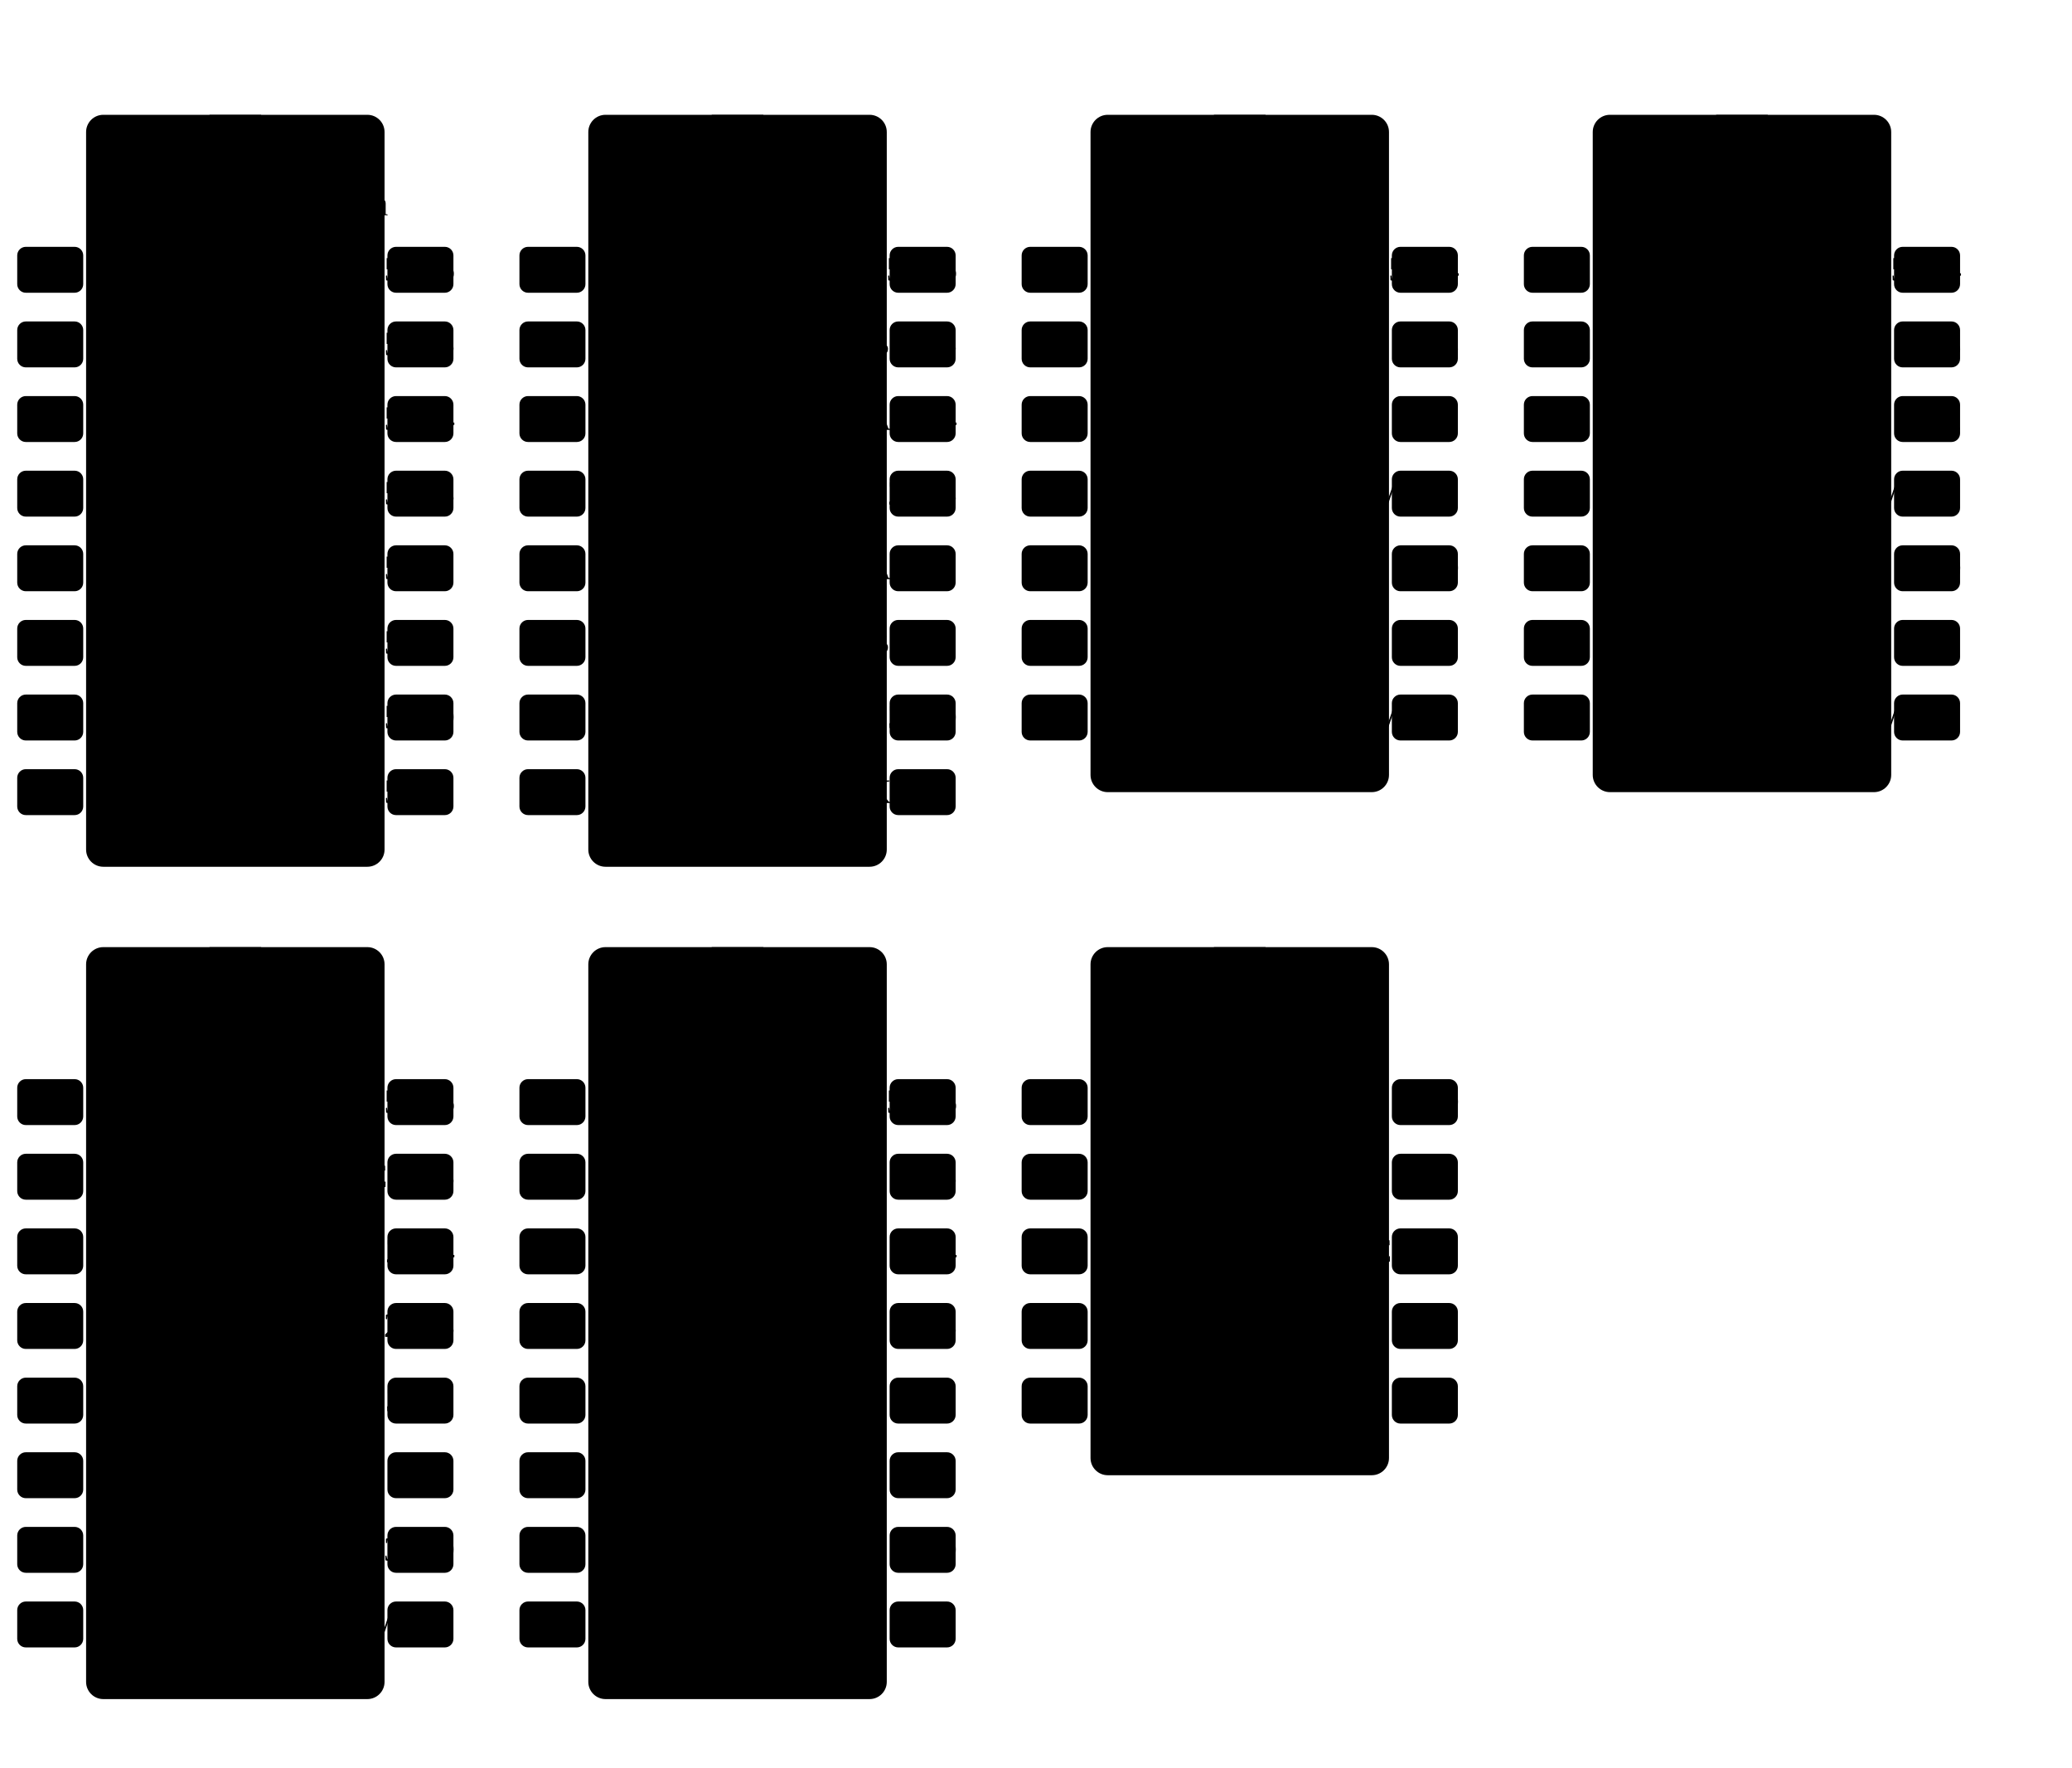
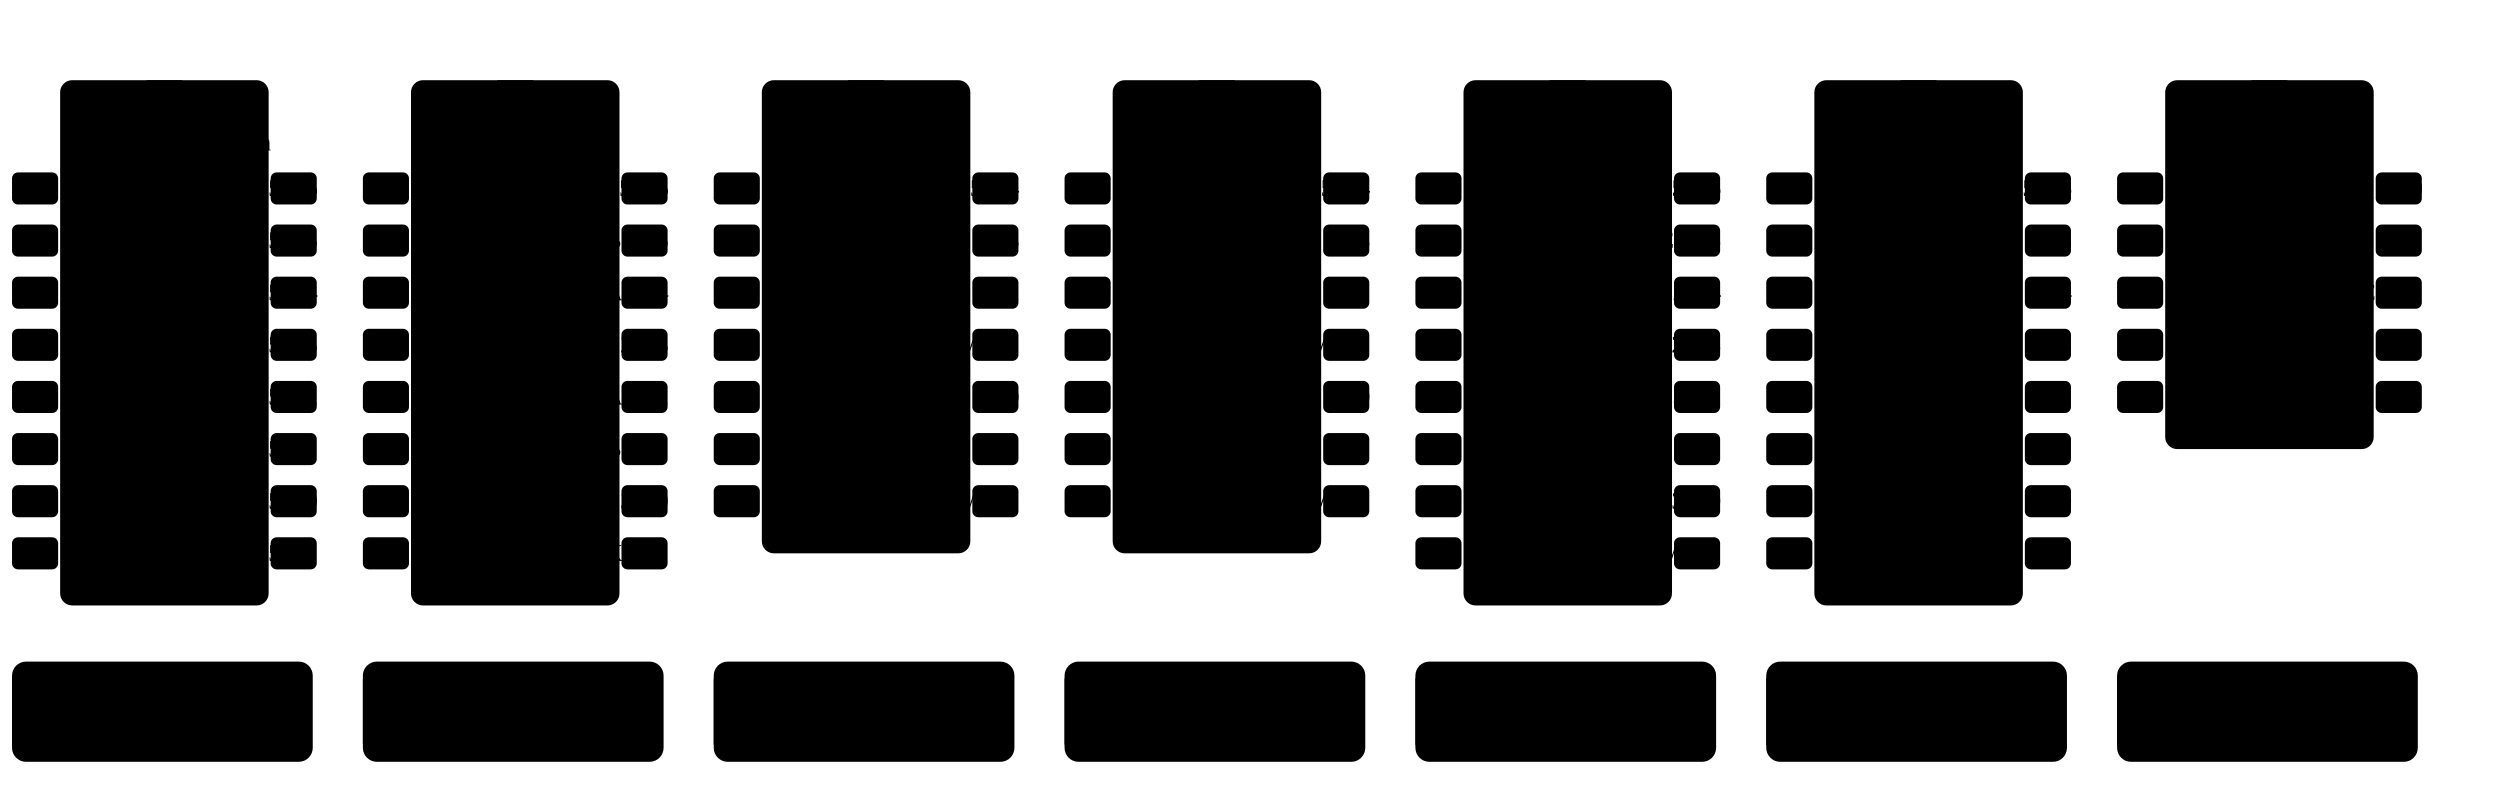
- <svg xmlns="http://www.w3.org/2000/svg" id="cm" viewBox="0 0 722 616" role="img" aria-label="Pin map of every IC in the build, highlighted by step">
+ <svg xmlns="http://www.w3.org/2000/svg" id="cm" viewBox="0 0 1247 400" role="img" aria-label="Pin map of every IC in the build, with the logic levels each one produces">
  <g class="pkgwrap">
    <rect class="cbody" id="c-SW1" x="30.0" y="40.0" width="104.0" height="262.0" rx="6" />
    <path class="cnotch" d="M 73.0 40.0 a 9 9 0 0 0 18 0" />
    <text class="cref" x="82.0" y="62.0">SW1</text>
    <text class="cpart" x="82.0" y="75.0">DIP switch</text>
    <g class="pin" id="p-SW1-1">
      <rect class="pad" x="6.0" y="86.0" width="23.0" height="16.0" rx="3" />
      <text class="pnum" x="17.5" y="97.8">1</text>
      <text class="pnet pnl" x="37.0" y="97.8">A0</text>
    </g>
    <g class="pin" id="p-SW1-16">
      <rect class="pad" x="135.0" y="86.0" width="23.0" height="16.0" rx="3" />
      <text class="pnum" x="146.5" y="97.8">16</text>
      <text class="pnet pnr" x="127.0" y="97.8">+5</text>
    </g>
    <g class="pin" id="p-SW1-2">
      <rect class="pad" x="6.0" y="112.0" width="23.0" height="16.0" rx="3" />
      <text class="pnum" x="17.5" y="123.8">2</text>
      <text class="pnet pnl" x="37.0" y="123.8">A1</text>
    </g>
    <g class="pin" id="p-SW1-15">
      <rect class="pad" x="135.0" y="112.0" width="23.0" height="16.0" rx="3" />
      <text class="pnum" x="146.5" y="123.8">15</text>
      <text class="pnet pnr" x="127.0" y="123.8">+5</text>
    </g>
    <g class="pin" id="p-SW1-3">
      <rect class="pad" x="6.0" y="138.0" width="23.0" height="16.0" rx="3" />
      <text class="pnum" x="17.5" y="149.8">3</text>
      <text class="pnet pnl" x="37.0" y="149.8">A2</text>
    </g>
    <g class="pin" id="p-SW1-14">
      <rect class="pad" x="135.0" y="138.0" width="23.0" height="16.0" rx="3" />
      <text class="pnum" x="146.5" y="149.8">14</text>
      <text class="pnet pnr" x="127.0" y="149.8">+5</text>
    </g>
    <g class="pin" id="p-SW1-4">
      <rect class="pad" x="6.0" y="164.0" width="23.0" height="16.0" rx="3" />
      <text class="pnum" x="17.5" y="175.8">4</text>
      <text class="pnet pnl" x="37.0" y="175.8">A3</text>
    </g>
    <g class="pin" id="p-SW1-13">
      <rect class="pad" x="135.0" y="164.0" width="23.0" height="16.0" rx="3" />
      <text class="pnum" x="146.5" y="175.8">13</text>
      <text class="pnet pnr" x="127.0" y="175.8">+5</text>
    </g>
    <g class="pin" id="p-SW1-5">
      <rect class="pad" x="6.0" y="190.0" width="23.0" height="16.0" rx="3" />
      <text class="pnum" x="17.5" y="201.8">5</text>
      <text class="pnet pnl" x="37.0" y="201.8">B0</text>
    </g>
    <g class="pin" id="p-SW1-12">
      <rect class="pad" x="135.0" y="190.0" width="23.0" height="16.0" rx="3" />
      <text class="pnum" x="146.5" y="201.8">12</text>
      <text class="pnet pnr" x="127.0" y="201.8">+5</text>
    </g>
    <g class="pin" id="p-SW1-6">
      <rect class="pad" x="6.0" y="216.0" width="23.0" height="16.0" rx="3" />
      <text class="pnum" x="17.5" y="227.8">6</text>
      <text class="pnet pnl" x="37.0" y="227.8">B1</text>
    </g>
    <g class="pin" id="p-SW1-11">
      <rect class="pad" x="135.0" y="216.0" width="23.0" height="16.0" rx="3" />
      <text class="pnum" x="146.5" y="227.8">11</text>
      <text class="pnet pnr" x="127.0" y="227.8">+5</text>
    </g>
    <g class="pin" id="p-SW1-7">
      <rect class="pad" x="6.0" y="242.0" width="23.0" height="16.0" rx="3" />
      <text class="pnum" x="17.5" y="253.8">7</text>
      <text class="pnet pnl" x="37.0" y="253.8">B2</text>
    </g>
    <g class="pin" id="p-SW1-10">
      <rect class="pad" x="135.0" y="242.0" width="23.0" height="16.0" rx="3" />
      <text class="pnum" x="146.5" y="253.8">10</text>
      <text class="pnet pnr" x="127.0" y="253.8">+5</text>
    </g>
    <g class="pin" id="p-SW1-8">
      <rect class="pad" x="6.0" y="268.0" width="23.0" height="16.0" rx="3" />
      <text class="pnum" x="17.5" y="279.8">8</text>
      <text class="pnet pnl" x="37.0" y="279.8">B3</text>
    </g>
    <g class="pin" id="p-SW1-9">
      <rect class="pad" x="135.0" y="268.0" width="23.0" height="16.0" rx="3" />
      <text class="pnum" x="146.5" y="279.8">9</text>
      <text class="pnet pnr" x="127.0" y="279.8">+5</text>
+     </g>
+     <line class="rostem" x1="82.0" y1="302.0" x2="82.0" y2="330.0" />
+     <g class="ro" id="ro-SW1">
+       <rect class="robox" x="6.0" y="330.0" width="150.0" height="50.0" rx="7" />
+       <rect class="robar" x="6.0" y="337.0" width="3.5" height="36.0" rx="2" />
+       <text class="rotag" id="rotag-SW1" x="17.0" y="345.0">TARGET</text>
+       <text class="rol1" id="rol1-SW1" x="17.0" y="360.0" />
+       <text class="rol2" id="rol2-SW1" x="17.0" y="373.0" />
    </g>
  </g>
  <g class="pkgwrap">
    <rect class="cbody" id="c-U1" x="205.0" y="40.0" width="104.0" height="262.0" rx="6" />
    <path class="cnotch" d="M 248.0 40.0 a 9 9 0 0 0 18 0" />
    <text class="cref" x="257.0" y="62.0">U1</text>
    <text class="cpart" x="257.0" y="75.0">74HC283</text>
    <g class="pin" id="p-U1-1">
      <rect class="pad" x="181.0" y="86.0" width="23.0" height="16.0" rx="3" />
      <text class="pnum" x="192.5" y="97.8">1</text>
      <text class="pnet pnl" x="212.0" y="97.8">Z1</text>
    </g>
    <g class="pin" id="p-U1-16">
      <rect class="pad" x="310.0" y="86.0" width="23.0" height="16.0" rx="3" />
      <text class="pnum" x="321.5" y="97.8">16</text>
      <text class="pnet pnr" x="302.0" y="97.8">+5</text>
    </g>
    <g class="pin" id="p-U1-2">
      <rect class="pad" x="181.0" y="112.0" width="23.0" height="16.0" rx="3" />
      <text class="pnum" x="192.5" y="123.8">2</text>
      <text class="pnet pnl" x="212.0" y="123.8">B1</text>
    </g>
    <g class="pin" id="p-U1-15">
      <rect class="pad" x="310.0" y="112.0" width="23.0" height="16.0" rx="3" />
      <text class="pnum" x="321.5" y="123.8">15</text>
      <text class="pnet pnr" x="302.0" y="123.8">B2</text>
    </g>
    <g class="pin" id="p-U1-3">
      <rect class="pad" x="181.0" y="138.0" width="23.0" height="16.0" rx="3" />
      <text class="pnum" x="192.5" y="149.8">3</text>
      <text class="pnet pnl" x="212.0" y="149.8">A1</text>
    </g>
    <g class="pin" id="p-U1-14">
      <rect class="pad" x="310.0" y="138.0" width="23.0" height="16.0" rx="3" />
      <text class="pnum" x="321.5" y="149.8">14</text>
      <text class="pnet pnr" x="302.0" y="149.8">A2</text>
    </g>
    <g class="pin" id="p-U1-4">
      <rect class="pad" x="181.0" y="164.0" width="23.0" height="16.0" rx="3" />
      <text class="pnum" x="192.5" y="175.8">4</text>
      <text class="pnet pnl" x="212.0" y="175.8">Z0</text>
    </g>
    <g class="pin" id="p-U1-13">
      <rect class="pad" x="310.0" y="164.0" width="23.0" height="16.0" rx="3" />
      <text class="pnum" x="321.5" y="175.8">13</text>
      <text class="pnet pnr" x="302.0" y="175.8">Z2</text>
    </g>
    <g class="pin" id="p-U1-5">
      <rect class="pad" x="181.0" y="190.0" width="23.0" height="16.0" rx="3" />
      <text class="pnum" x="192.5" y="201.8">5</text>
      <text class="pnet pnl" x="212.0" y="201.8">A0</text>
    </g>
    <g class="pin" id="p-U1-12">
      <rect class="pad" x="310.0" y="190.0" width="23.0" height="16.0" rx="3" />
      <text class="pnum" x="321.5" y="201.8">12</text>
      <text class="pnet pnr" x="302.0" y="201.8">A3</text>
    </g>
    <g class="pin" id="p-U1-6">
      <rect class="pad" x="181.0" y="216.0" width="23.0" height="16.0" rx="3" />
      <text class="pnum" x="192.5" y="227.8">6</text>
      <text class="pnet pnl" x="212.0" y="227.8">B0</text>
    </g>
    <g class="pin" id="p-U1-11">
      <rect class="pad" x="310.0" y="216.0" width="23.0" height="16.0" rx="3" />
      <text class="pnum" x="321.5" y="227.8">11</text>
      <text class="pnet pnr" x="302.0" y="227.8">B3</text>
    </g>
    <g class="pin" id="p-U1-7">
      <rect class="pad" x="181.0" y="242.0" width="23.0" height="16.0" rx="3" />
      <text class="pnum" x="192.5" y="253.8">7</text>
      <text class="pnet pnl" x="212.0" y="253.8">0</text>
    </g>
    <g class="pin" id="p-U1-10">
      <rect class="pad" x="310.0" y="242.0" width="23.0" height="16.0" rx="3" />
      <text class="pnum" x="321.5" y="253.8">10</text>
      <text class="pnet pnr" x="302.0" y="253.8">Z3</text>
    </g>
    <g class="pin" id="p-U1-8">
      <rect class="pad" x="181.0" y="268.0" width="23.0" height="16.0" rx="3" />
      <text class="pnum" x="192.5" y="279.8">8</text>
      <text class="pnet pnl" x="212.0" y="279.8">GND</text>
    </g>
    <g class="pin" id="p-U1-9">
      <rect class="pad" x="310.0" y="268.0" width="23.0" height="16.0" rx="3" />
      <text class="pnum" x="321.5" y="279.8">9</text>
      <text class="pnet pnr" x="302.0" y="279.8">K</text>
    </g>
+     <line class="rostem" x1="257.0" y1="302.0" x2="257.0" y2="330.0" />
+     <g class="ro" id="ro-U1">
+       <rect class="robox" x="181.0" y="330.0" width="150.0" height="50.0" rx="7" />
+       <rect class="robar" x="181.0" y="337.0" width="3.5" height="36.0" rx="2" />
+       <text class="rotag" id="rotag-U1" x="192.0" y="345.0">TARGET</text>
+       <text class="rol1" id="rol1-U1" x="192.0" y="360.0" />
+       <text class="rol2" id="rol2-U1" x="192.0" y="373.0" />
+     </g>
  </g>
  <g class="pkgwrap">
    <rect class="cbody" id="c-U3" x="380.0" y="40.0" width="104.0" height="236.0" rx="6" />
    <path class="cnotch" d="M 423.0 40.0 a 9 9 0 0 0 18 0" />
    <text class="cref" x="432.0" y="62.0">U3</text>
    <text class="cpart" x="432.0" y="75.0">74HC08</text>
    <g class="pin" id="p-U3-1">
      <rect class="pad" x="356.0" y="86.0" width="23.0" height="16.0" rx="3" />
      <text class="pnum" x="367.5" y="97.8">1</text>
      <text class="pnet pnl" x="387.0" y="97.8">Z3</text>
    </g>
    <g class="pin" id="p-U3-14">
      <rect class="pad" x="485.0" y="86.0" width="23.0" height="16.0" rx="3" />
      <text class="pnum" x="496.5" y="97.8">14</text>
      <text class="pnet pnr" x="477.0" y="97.8">+5</text>
    </g>
    <g class="pin" id="p-U3-2">
      <rect class="pad" x="356.0" y="112.0" width="23.0" height="16.0" rx="3" />
      <text class="pnum" x="367.5" y="123.8">2</text>
      <text class="pnet pnl" x="387.0" y="123.8">Z2</text>
    </g>
    <g class="pin" id="p-U3-13">
      <rect class="pad" x="485.0" y="112.0" width="23.0" height="16.0" rx="3" />
      <text class="pnum" x="496.5" y="123.8">13</text>
      <text class="pnet pnr" x="477.0" y="123.8">0</text>
    </g>
    <g class="pin" id="p-U3-3">
      <rect class="pad" x="356.0" y="138.0" width="23.0" height="16.0" rx="3" />
      <text class="pnum" x="367.5" y="149.8">3</text>
      <text class="pnet pnl" x="387.0" y="149.8">Z3·Z2</text>
    </g>
    <g class="pin" id="p-U3-12">
      <rect class="pad" x="485.0" y="138.0" width="23.0" height="16.0" rx="3" />
      <text class="pnum" x="496.5" y="149.8">12</text>
      <text class="pnet pnr" x="477.0" y="149.8">0</text>
    </g>
    <g class="pin" id="p-U3-4">
      <rect class="pad" x="356.0" y="164.0" width="23.0" height="16.0" rx="3" />
      <text class="pnum" x="367.5" y="175.8">4</text>
      <text class="pnet pnl" x="387.0" y="175.8">Z3</text>
    </g>
    <g class="pin" id="p-U3-11">
      <rect class="pad" x="485.0" y="164.0" width="23.0" height="16.0" rx="3" />
      <text class="pnum" x="496.5" y="175.8">11</text>
      <text class="pnet pnr" x="477.0" y="175.8">n/c</text>
    </g>
    <g class="pin" id="p-U3-5">
      <rect class="pad" x="356.0" y="190.0" width="23.0" height="16.0" rx="3" />
      <text class="pnum" x="367.5" y="201.8">5</text>
      <text class="pnet pnl" x="387.0" y="201.8">Z1</text>
    </g>
    <g class="pin" id="p-U3-10">
      <rect class="pad" x="485.0" y="190.0" width="23.0" height="16.0" rx="3" />
      <text class="pnum" x="496.5" y="201.8">10</text>
      <text class="pnet pnr" x="477.0" y="201.8">0</text>
    </g>
    <g class="pin" id="p-U3-6">
      <rect class="pad" x="356.0" y="216.0" width="23.0" height="16.0" rx="3" />
      <text class="pnum" x="367.5" y="227.8">6</text>
      <text class="pnet pnl" x="387.0" y="227.8">Z3·Z1</text>
    </g>
    <g class="pin" id="p-U3-9">
      <rect class="pad" x="485.0" y="216.0" width="23.0" height="16.0" rx="3" />
      <text class="pnum" x="496.5" y="227.8">9</text>
      <text class="pnet pnr" x="477.0" y="227.8">0</text>
    </g>
    <g class="pin" id="p-U3-7">
      <rect class="pad" x="356.0" y="242.0" width="23.0" height="16.0" rx="3" />
      <text class="pnum" x="367.5" y="253.8">7</text>
      <text class="pnet pnl" x="387.0" y="253.8">GND</text>
    </g>
    <g class="pin" id="p-U3-8">
      <rect class="pad" x="485.0" y="242.0" width="23.0" height="16.0" rx="3" />
      <text class="pnum" x="496.5" y="253.8">8</text>
      <text class="pnet pnr" x="477.0" y="253.8">n/c</text>
    </g>
+     <line class="rostem" x1="432.0" y1="276.0" x2="432.0" y2="330.0" />
+     <g class="ro" id="ro-U3">
+       <rect class="robox" x="356.0" y="330.0" width="150.0" height="50.0" rx="7" />
+       <rect class="robar" x="356.0" y="337.0" width="3.5" height="36.0" rx="2" />
+       <text class="rotag" id="rotag-U3" x="367.0" y="345.0">TARGET</text>
+       <text class="rol1" id="rol1-U3" x="367.0" y="360.0" />
+       <text class="rol2" id="rol2-U3" x="367.0" y="373.0" />
+     </g>
  </g>
  <g class="pkgwrap">
    <rect class="cbody" id="c-U4" x="555.0" y="40.0" width="104.0" height="236.0" rx="6" />
    <path class="cnotch" d="M 598.0 40.0 a 9 9 0 0 0 18 0" />
    <text class="cref" x="607.0" y="62.0">U4</text>
    <text class="cpart" x="607.0" y="75.0">74HC32</text>
    <g class="pin" id="p-U4-1">
      <rect class="pad" x="531.0" y="86.0" width="23.0" height="16.0" rx="3" />
      <text class="pnum" x="542.5" y="97.8">1</text>
      <text class="pnet pnl" x="562.0" y="97.8">Z3·Z2</text>
    </g>
    <g class="pin" id="p-U4-14">
      <rect class="pad" x="660.0" y="86.0" width="23.0" height="16.0" rx="3" />
      <text class="pnum" x="671.5" y="97.8">14</text>
      <text class="pnet pnr" x="652.0" y="97.8">+5</text>
    </g>
    <g class="pin" id="p-U4-2">
      <rect class="pad" x="531.0" y="112.0" width="23.0" height="16.0" rx="3" />
      <text class="pnum" x="542.5" y="123.8">2</text>
      <text class="pnet pnl" x="562.0" y="123.8">Z3·Z1</text>
    </g>
    <g class="pin" id="p-U4-13">
      <rect class="pad" x="660.0" y="112.0" width="23.0" height="16.0" rx="3" />
      <text class="pnum" x="671.5" y="123.8">13</text>
      <text class="pnet pnr" x="652.0" y="123.8">0</text>
    </g>
    <g class="pin" id="p-U4-3">
      <rect class="pad" x="531.0" y="138.0" width="23.0" height="16.0" rx="3" />
      <text class="pnum" x="542.5" y="149.8">3</text>
      <text class="pnet pnl" x="562.0" y="149.8">N3</text>
    </g>
    <g class="pin" id="p-U4-12">
      <rect class="pad" x="660.0" y="138.0" width="23.0" height="16.0" rx="3" />
      <text class="pnum" x="671.5" y="149.8">12</text>
      <text class="pnet pnr" x="652.0" y="149.8">0</text>
    </g>
    <g class="pin" id="p-U4-4">
      <rect class="pad" x="531.0" y="164.0" width="23.0" height="16.0" rx="3" />
      <text class="pnum" x="542.5" y="175.8">4</text>
      <text class="pnet pnl" x="562.0" y="175.8">N3</text>
    </g>
    <g class="pin" id="p-U4-11">
      <rect class="pad" x="660.0" y="164.0" width="23.0" height="16.0" rx="3" />
      <text class="pnum" x="671.5" y="175.8">11</text>
      <text class="pnet pnr" x="652.0" y="175.8">n/c</text>
    </g>
    <g class="pin" id="p-U4-5">
      <rect class="pad" x="531.0" y="190.0" width="23.0" height="16.0" rx="3" />
      <text class="pnum" x="542.5" y="201.8">5</text>
      <text class="pnet pnl" x="562.0" y="201.8">K</text>
    </g>
    <g class="pin" id="p-U4-10">
      <rect class="pad" x="660.0" y="190.0" width="23.0" height="16.0" rx="3" />
      <text class="pnum" x="671.5" y="201.8">10</text>
      <text class="pnet pnr" x="652.0" y="201.8">0</text>
    </g>
    <g class="pin" id="p-U4-6">
      <rect class="pad" x="531.0" y="216.0" width="23.0" height="16.0" rx="3" />
      <text class="pnum" x="542.5" y="227.8">6</text>
      <text class="pnet pnl" x="562.0" y="227.8">C</text>
    </g>
    <g class="pin" id="p-U4-9">
      <rect class="pad" x="660.0" y="216.0" width="23.0" height="16.0" rx="3" />
      <text class="pnum" x="671.5" y="227.8">9</text>
      <text class="pnet pnr" x="652.0" y="227.8">0</text>
    </g>
    <g class="pin" id="p-U4-7">
      <rect class="pad" x="531.0" y="242.0" width="23.0" height="16.0" rx="3" />
      <text class="pnum" x="542.5" y="253.8">7</text>
      <text class="pnet pnl" x="562.0" y="253.8">GND</text>
    </g>
    <g class="pin" id="p-U4-8">
      <rect class="pad" x="660.0" y="242.0" width="23.0" height="16.0" rx="3" />
      <text class="pnum" x="671.5" y="253.8">8</text>
      <text class="pnet pnr" x="652.0" y="253.8">n/c</text>
    </g>
+     <line class="rostem" x1="607.0" y1="276.0" x2="607.0" y2="330.0" />
+     <g class="ro" id="ro-U4">
+       <rect class="robox" x="531.0" y="330.0" width="150.0" height="50.0" rx="7" />
+       <rect class="robar" x="531.0" y="337.0" width="3.5" height="36.0" rx="2" />
+       <text class="rotag" id="rotag-U4" x="542.0" y="345.0">TARGET</text>
+       <text class="rol1" id="rol1-U4" x="542.0" y="360.0" />
+       <text class="rol2" id="rol2-U4" x="542.0" y="373.0" />
+     </g>
  </g>
  <g class="pkgwrap">
-     <rect class="cbody" id="c-U2" x="30.0" y="330.0" width="104.0" height="262.0" rx="6" />
-     <path class="cnotch" d="M 73.0 330.0 a 9 9 0 0 0 18 0" />
-     <text class="cref" x="82.0" y="352.0">U2</text>
-     <text class="cpart" x="82.0" y="365.0">74HC283</text>
+     <rect class="cbody" id="c-U2" x="730.0" y="40.0" width="104.0" height="262.0" rx="6" />
+     <path class="cnotch" d="M 773.0 40.0 a 9 9 0 0 0 18 0" />
+     <text class="cref" x="782.0" y="62.0">U2</text>
+     <text class="cpart" x="782.0" y="75.0">74HC283</text>
    <g class="pin" id="p-U2-1">
-       <rect class="pad" x="6.0" y="376.0" width="23.0" height="16.0" rx="3" />
-       <text class="pnum" x="17.5" y="387.8">1</text>
-       <text class="pnet pnl" x="37.0" y="387.8">S1</text>
+       <rect class="pad" x="706.0" y="86.0" width="23.0" height="16.0" rx="3" />
+       <text class="pnum" x="717.5" y="97.8">1</text>
+       <text class="pnet pnl" x="737.0" y="97.8">S1</text>
    </g>
    <g class="pin" id="p-U2-16">
-       <rect class="pad" x="135.0" y="376.0" width="23.0" height="16.0" rx="3" />
-       <text class="pnum" x="146.5" y="387.8">16</text>
-       <text class="pnet pnr" x="127.0" y="387.8">+5</text>
+       <rect class="pad" x="835.0" y="86.0" width="23.0" height="16.0" rx="3" />
+       <text class="pnum" x="846.5" y="97.8">16</text>
+       <text class="pnet pnr" x="827.0" y="97.8">+5</text>
    </g>
    <g class="pin" id="p-U2-2">
-       <rect class="pad" x="6.0" y="402.0" width="23.0" height="16.0" rx="3" />
-       <text class="pnum" x="17.5" y="413.8">2</text>
-       <text class="pnet pnl" x="37.0" y="413.8">C</text>
+       <rect class="pad" x="706.0" y="112.0" width="23.0" height="16.0" rx="3" />
+       <text class="pnum" x="717.5" y="123.8">2</text>
+       <text class="pnet pnl" x="737.0" y="123.8">C</text>
    </g>
    <g class="pin" id="p-U2-15">
-       <rect class="pad" x="135.0" y="402.0" width="23.0" height="16.0" rx="3" />
-       <text class="pnum" x="146.5" y="413.8">15</text>
-       <text class="pnet pnr" x="127.0" y="413.8">C</text>
+       <rect class="pad" x="835.0" y="112.0" width="23.0" height="16.0" rx="3" />
+       <text class="pnum" x="846.5" y="123.8">15</text>
+       <text class="pnet pnr" x="827.0" y="123.8">C</text>
    </g>
    <g class="pin" id="p-U2-3">
-       <rect class="pad" x="6.0" y="428.0" width="23.0" height="16.0" rx="3" />
-       <text class="pnum" x="17.5" y="439.8">3</text>
-       <text class="pnet pnl" x="37.0" y="439.8">Z1</text>
+       <rect class="pad" x="706.0" y="138.0" width="23.0" height="16.0" rx="3" />
+       <text class="pnum" x="717.5" y="149.8">3</text>
+       <text class="pnet pnl" x="737.0" y="149.8">Z1</text>
    </g>
    <g class="pin" id="p-U2-14">
-       <rect class="pad" x="135.0" y="428.0" width="23.0" height="16.0" rx="3" />
-       <text class="pnum" x="146.5" y="439.8">14</text>
-       <text class="pnet pnr" x="127.0" y="439.8">Z2</text>
+       <rect class="pad" x="835.0" y="138.0" width="23.0" height="16.0" rx="3" />
+       <text class="pnum" x="846.5" y="149.8">14</text>
+       <text class="pnet pnr" x="827.0" y="149.8">Z2</text>
    </g>
    <g class="pin" id="p-U2-4">
-       <rect class="pad" x="6.0" y="454.0" width="23.0" height="16.0" rx="3" />
-       <text class="pnum" x="17.5" y="465.8">4</text>
-       <text class="pnet pnl" x="37.0" y="465.8">S0</text>
+       <rect class="pad" x="706.0" y="164.0" width="23.0" height="16.0" rx="3" />
+       <text class="pnum" x="717.5" y="175.8">4</text>
+       <text class="pnet pnl" x="737.0" y="175.8">S0</text>
    </g>
    <g class="pin" id="p-U2-13">
-       <rect class="pad" x="135.0" y="454.0" width="23.0" height="16.0" rx="3" />
-       <text class="pnum" x="146.5" y="465.8">13</text>
-       <text class="pnet pnr" x="127.0" y="465.8">S2</text>
+       <rect class="pad" x="835.0" y="164.0" width="23.0" height="16.0" rx="3" />
+       <text class="pnum" x="846.5" y="175.8">13</text>
+       <text class="pnet pnr" x="827.0" y="175.8">S2</text>
    </g>
    <g class="pin" id="p-U2-5">
-       <rect class="pad" x="6.0" y="480.0" width="23.0" height="16.0" rx="3" />
-       <text class="pnum" x="17.5" y="491.8">5</text>
-       <text class="pnet pnl" x="37.0" y="491.8">Z0</text>
+       <rect class="pad" x="706.0" y="190.0" width="23.0" height="16.0" rx="3" />
+       <text class="pnum" x="717.5" y="201.8">5</text>
+       <text class="pnet pnl" x="737.0" y="201.8">Z0</text>
    </g>
    <g class="pin" id="p-U2-12">
-       <rect class="pad" x="135.0" y="480.0" width="23.0" height="16.0" rx="3" />
-       <text class="pnum" x="146.5" y="491.8">12</text>
-       <text class="pnet pnr" x="127.0" y="491.8">Z3</text>
+       <rect class="pad" x="835.0" y="190.0" width="23.0" height="16.0" rx="3" />
+       <text class="pnum" x="846.5" y="201.8">12</text>
+       <text class="pnet pnr" x="827.0" y="201.8">Z3</text>
    </g>
    <g class="pin" id="p-U2-6">
-       <rect class="pad" x="6.0" y="506.0" width="23.0" height="16.0" rx="3" />
-       <text class="pnum" x="17.5" y="517.8">6</text>
-       <text class="pnet pnl" x="37.0" y="517.8">0</text>
+       <rect class="pad" x="706.0" y="216.0" width="23.0" height="16.0" rx="3" />
+       <text class="pnum" x="717.5" y="227.8">6</text>
+       <text class="pnet pnl" x="737.0" y="227.8">0</text>
    </g>
    <g class="pin" id="p-U2-11">
-       <rect class="pad" x="135.0" y="506.0" width="23.0" height="16.0" rx="3" />
-       <text class="pnum" x="146.5" y="517.8">11</text>
-       <text class="pnet pnr" x="127.0" y="517.8">0</text>
+       <rect class="pad" x="835.0" y="216.0" width="23.0" height="16.0" rx="3" />
+       <text class="pnum" x="846.5" y="227.8">11</text>
+       <text class="pnet pnr" x="827.0" y="227.8">0</text>
    </g>
    <g class="pin" id="p-U2-7">
-       <rect class="pad" x="6.0" y="532.0" width="23.0" height="16.0" rx="3" />
-       <text class="pnum" x="17.5" y="543.8">7</text>
-       <text class="pnet pnl" x="37.0" y="543.8">0</text>
+       <rect class="pad" x="706.0" y="242.0" width="23.0" height="16.0" rx="3" />
+       <text class="pnum" x="717.5" y="253.8">7</text>
+       <text class="pnet pnl" x="737.0" y="253.8">0</text>
    </g>
    <g class="pin" id="p-U2-10">
-       <rect class="pad" x="135.0" y="532.0" width="23.0" height="16.0" rx="3" />
-       <text class="pnum" x="146.5" y="543.8">10</text>
-       <text class="pnet pnr" x="127.0" y="543.8">S3</text>
+       <rect class="pad" x="835.0" y="242.0" width="23.0" height="16.0" rx="3" />
+       <text class="pnum" x="846.5" y="253.8">10</text>
+       <text class="pnet pnr" x="827.0" y="253.8">S3</text>
    </g>
    <g class="pin" id="p-U2-8">
-       <rect class="pad" x="6.0" y="558.0" width="23.0" height="16.0" rx="3" />
-       <text class="pnum" x="17.5" y="569.8">8</text>
-       <text class="pnet pnl" x="37.0" y="569.8">GND</text>
+       <rect class="pad" x="706.0" y="268.0" width="23.0" height="16.0" rx="3" />
+       <text class="pnum" x="717.5" y="279.8">8</text>
+       <text class="pnet pnl" x="737.0" y="279.8">GND</text>
    </g>
    <g class="pin" id="p-U2-9">
-       <rect class="pad" x="135.0" y="558.0" width="23.0" height="16.0" rx="3" />
-       <text class="pnum" x="146.5" y="569.8">9</text>
-       <text class="pnet pnr" x="127.0" y="569.8">n/c</text>
+       <rect class="pad" x="835.0" y="268.0" width="23.0" height="16.0" rx="3" />
+       <text class="pnum" x="846.5" y="279.8">9</text>
+       <text class="pnet pnr" x="827.0" y="279.8">n/c</text>
+     </g>
+     <line class="rostem" x1="782.0" y1="302.0" x2="782.0" y2="330.0" />
+     <g class="ro" id="ro-U2">
+       <rect class="robox" x="706.0" y="330.0" width="150.0" height="50.0" rx="7" />
+       <rect class="robar" x="706.0" y="337.0" width="3.5" height="36.0" rx="2" />
+       <text class="rotag" id="rotag-U2" x="717.0" y="345.0">TARGET</text>
+       <text class="rol1" id="rol1-U2" x="717.0" y="360.0" />
+       <text class="rol2" id="rol2-U2" x="717.0" y="373.0" />
    </g>
  </g>
  <g class="pkgwrap">
-     <rect class="cbody" id="c-U5" x="205.0" y="330.0" width="104.0" height="262.0" rx="6" />
-     <path class="cnotch" d="M 248.0 330.0 a 9 9 0 0 0 18 0" />
-     <text class="cref" x="257.0" y="352.0">U5</text>
-     <text class="cpart" x="257.0" y="365.0">CD4511</text>
+     <rect class="cbody" id="c-U5" x="905.0" y="40.0" width="104.0" height="262.0" rx="6" />
+     <path class="cnotch" d="M 948.0 40.0 a 9 9 0 0 0 18 0" />
+     <text class="cref" x="957.0" y="62.0">U5</text>
+     <text class="cpart" x="957.0" y="75.0">CD4511</text>
    <g class="pin" id="p-U5-1">
-       <rect class="pad" x="181.0" y="376.0" width="23.0" height="16.0" rx="3" />
-       <text class="pnum" x="192.5" y="387.8">1</text>
-       <text class="pnet pnl" x="212.0" y="387.8">S1</text>
+       <rect class="pad" x="881.0" y="86.0" width="23.0" height="16.0" rx="3" />
+       <text class="pnum" x="892.5" y="97.8">1</text>
+       <text class="pnet pnl" x="912.0" y="97.8">S1</text>
    </g>
    <g class="pin" id="p-U5-16">
-       <rect class="pad" x="310.0" y="376.0" width="23.0" height="16.0" rx="3" />
-       <text class="pnum" x="321.5" y="387.8">16</text>
-       <text class="pnet pnr" x="302.0" y="387.8">+5</text>
+       <rect class="pad" x="1010.0" y="86.0" width="23.0" height="16.0" rx="3" />
+       <text class="pnum" x="1021.5" y="97.8">16</text>
+       <text class="pnet pnr" x="1002.0" y="97.8">+5</text>
    </g>
    <g class="pin" id="p-U5-2">
-       <rect class="pad" x="181.0" y="402.0" width="23.0" height="16.0" rx="3" />
-       <text class="pnum" x="192.5" y="413.8">2</text>
-       <text class="pnet pnl" x="212.0" y="413.8">S2</text>
+       <rect class="pad" x="881.0" y="112.0" width="23.0" height="16.0" rx="3" />
+       <text class="pnum" x="892.5" y="123.8">2</text>
+       <text class="pnet pnl" x="912.0" y="123.8">S2</text>
    </g>
    <g class="pin" id="p-U5-15">
-       <rect class="pad" x="310.0" y="402.0" width="23.0" height="16.0" rx="3" />
-       <text class="pnum" x="321.5" y="413.8">15</text>
-       <text class="pnet pnr" x="302.0" y="413.8">f</text>
+       <rect class="pad" x="1010.0" y="112.0" width="23.0" height="16.0" rx="3" />
+       <text class="pnum" x="1021.5" y="123.8">15</text>
+       <text class="pnet pnr" x="1002.0" y="123.8">f</text>
    </g>
    <g class="pin" id="p-U5-3">
-       <rect class="pad" x="181.0" y="428.0" width="23.0" height="16.0" rx="3" />
-       <text class="pnum" x="192.5" y="439.8">3</text>
-       <text class="pnet pnl" x="212.0" y="439.8">/LT</text>
+       <rect class="pad" x="881.0" y="138.0" width="23.0" height="16.0" rx="3" />
+       <text class="pnum" x="892.5" y="149.8">3</text>
+       <text class="pnet pnl" x="912.0" y="149.8">/LT</text>
    </g>
    <g class="pin" id="p-U5-14">
-       <rect class="pad" x="310.0" y="428.0" width="23.0" height="16.0" rx="3" />
-       <text class="pnum" x="321.5" y="439.8">14</text>
-       <text class="pnet pnr" x="302.0" y="439.8">g</text>
+       <rect class="pad" x="1010.0" y="138.0" width="23.0" height="16.0" rx="3" />
+       <text class="pnum" x="1021.5" y="149.8">14</text>
+       <text class="pnet pnr" x="1002.0" y="149.8">g</text>
    </g>
    <g class="pin" id="p-U5-4">
-       <rect class="pad" x="181.0" y="454.0" width="23.0" height="16.0" rx="3" />
-       <text class="pnum" x="192.5" y="465.8">4</text>
-       <text class="pnet pnl" x="212.0" y="465.8">/BL</text>
+       <rect class="pad" x="881.0" y="164.0" width="23.0" height="16.0" rx="3" />
+       <text class="pnum" x="892.5" y="175.8">4</text>
+       <text class="pnet pnl" x="912.0" y="175.8">/BL</text>
    </g>
    <g class="pin" id="p-U5-13">
-       <rect class="pad" x="310.0" y="454.0" width="23.0" height="16.0" rx="3" />
-       <text class="pnum" x="321.5" y="465.8">13</text>
-       <text class="pnet pnr" x="302.0" y="465.8">a</text>
+       <rect class="pad" x="1010.0" y="164.0" width="23.0" height="16.0" rx="3" />
+       <text class="pnum" x="1021.5" y="175.8">13</text>
+       <text class="pnet pnr" x="1002.0" y="175.8">a</text>
    </g>
    <g class="pin" id="p-U5-5">
-       <rect class="pad" x="181.0" y="480.0" width="23.0" height="16.0" rx="3" />
-       <text class="pnum" x="192.5" y="491.8">5</text>
-       <text class="pnet pnl" x="212.0" y="491.8">LE</text>
+       <rect class="pad" x="881.0" y="190.0" width="23.0" height="16.0" rx="3" />
+       <text class="pnum" x="892.5" y="201.8">5</text>
+       <text class="pnet pnl" x="912.0" y="201.8">LE</text>
    </g>
    <g class="pin" id="p-U5-12">
-       <rect class="pad" x="310.0" y="480.0" width="23.0" height="16.0" rx="3" />
-       <text class="pnum" x="321.5" y="491.8">12</text>
-       <text class="pnet pnr" x="302.0" y="491.8">b</text>
+       <rect class="pad" x="1010.0" y="190.0" width="23.0" height="16.0" rx="3" />
+       <text class="pnum" x="1021.5" y="201.8">12</text>
+       <text class="pnet pnr" x="1002.0" y="201.8">b</text>
    </g>
    <g class="pin" id="p-U5-6">
-       <rect class="pad" x="181.0" y="506.0" width="23.0" height="16.0" rx="3" />
-       <text class="pnum" x="192.5" y="517.8">6</text>
-       <text class="pnet pnl" x="212.0" y="517.8">S3</text>
+       <rect class="pad" x="881.0" y="216.0" width="23.0" height="16.0" rx="3" />
+       <text class="pnum" x="892.5" y="227.8">6</text>
+       <text class="pnet pnl" x="912.0" y="227.8">S3</text>
    </g>
    <g class="pin" id="p-U5-11">
-       <rect class="pad" x="310.0" y="506.0" width="23.0" height="16.0" rx="3" />
-       <text class="pnum" x="321.5" y="517.8">11</text>
-       <text class="pnet pnr" x="302.0" y="517.8">c</text>
+       <rect class="pad" x="1010.0" y="216.0" width="23.0" height="16.0" rx="3" />
+       <text class="pnum" x="1021.5" y="227.8">11</text>
+       <text class="pnet pnr" x="1002.0" y="227.8">c</text>
    </g>
    <g class="pin" id="p-U5-7">
-       <rect class="pad" x="181.0" y="532.0" width="23.0" height="16.0" rx="3" />
-       <text class="pnum" x="192.5" y="543.8">7</text>
-       <text class="pnet pnl" x="212.0" y="543.8">S0</text>
+       <rect class="pad" x="881.0" y="242.0" width="23.0" height="16.0" rx="3" />
+       <text class="pnum" x="892.5" y="253.8">7</text>
+       <text class="pnet pnl" x="912.0" y="253.8">S0</text>
    </g>
    <g class="pin" id="p-U5-10">
-       <rect class="pad" x="310.0" y="532.0" width="23.0" height="16.0" rx="3" />
-       <text class="pnum" x="321.5" y="543.8">10</text>
-       <text class="pnet pnr" x="302.0" y="543.8">d</text>
+       <rect class="pad" x="1010.0" y="242.0" width="23.0" height="16.0" rx="3" />
+       <text class="pnum" x="1021.5" y="253.8">10</text>
+       <text class="pnet pnr" x="1002.0" y="253.8">d</text>
    </g>
    <g class="pin" id="p-U5-8">
-       <rect class="pad" x="181.0" y="558.0" width="23.0" height="16.0" rx="3" />
-       <text class="pnum" x="192.5" y="569.8">8</text>
-       <text class="pnet pnl" x="212.0" y="569.8">GND</text>
+       <rect class="pad" x="881.0" y="268.0" width="23.0" height="16.0" rx="3" />
+       <text class="pnum" x="892.5" y="279.8">8</text>
+       <text class="pnet pnl" x="912.0" y="279.8">GND</text>
    </g>
    <g class="pin" id="p-U5-9">
-       <rect class="pad" x="310.0" y="558.0" width="23.0" height="16.0" rx="3" />
-       <text class="pnum" x="321.5" y="569.8">9</text>
-       <text class="pnet pnr" x="302.0" y="569.8">e</text>
+       <rect class="pad" x="1010.0" y="268.0" width="23.0" height="16.0" rx="3" />
+       <text class="pnum" x="1021.5" y="279.8">9</text>
+       <text class="pnet pnr" x="1002.0" y="279.8">e</text>
+     </g>
+     <line class="rostem" x1="957.0" y1="302.0" x2="957.0" y2="330.0" />
+     <g class="ro" id="ro-U5">
+       <rect class="robox" x="881.0" y="330.0" width="150.0" height="50.0" rx="7" />
+       <rect class="robar" x="881.0" y="337.0" width="3.5" height="36.0" rx="2" />
+       <text class="rotag" id="rotag-U5" x="892.0" y="345.0">TARGET</text>
+       <text class="rol1" id="rol1-U5" x="892.0" y="360.0" />
+       <text class="rol2" id="rol2-U5" x="892.0" y="373.0" />
    </g>
  </g>
  <g class="pkgwrap">
-     <rect class="cbody" id="c-DS1" x="380.0" y="330.0" width="104.0" height="184.0" rx="6" />
-     <path class="cnotch" d="M 423.0 330.0 a 9 9 0 0 0 18 0" />
-     <text class="cref" x="432.0" y="352.0">DS1</text>
-     <text class="cpart" x="432.0" y="365.0">7-seg CC</text>
+     <rect class="cbody" id="c-DS1" x="1080.0" y="40.0" width="104.0" height="184.0" rx="6" />
+     <path class="cnotch" d="M 1123.0 40.0 a 9 9 0 0 0 18 0" />
+     <text class="cref" x="1132.0" y="62.0">DS1</text>
+     <text class="cpart" x="1132.0" y="75.0">7-seg CC</text>
    <g class="pin" id="p-DS1-1">
-       <rect class="pad" x="356.0" y="376.0" width="23.0" height="16.0" rx="3" />
-       <text class="pnum" x="367.5" y="387.8">1</text>
-       <text class="pnet pnl" x="387.0" y="387.8">e</text>
+       <rect class="pad" x="1056.0" y="86.0" width="23.0" height="16.0" rx="3" />
+       <text class="pnum" x="1067.5" y="97.8">1</text>
+       <text class="pnet pnl" x="1087.0" y="97.8">e</text>
    </g>
    <g class="pin" id="p-DS1-10">
-       <rect class="pad" x="485.0" y="376.0" width="23.0" height="16.0" rx="3" />
-       <text class="pnum" x="496.5" y="387.8">10</text>
-       <text class="pnet pnr" x="477.0" y="387.8">g</text>
+       <rect class="pad" x="1185.0" y="86.0" width="23.0" height="16.0" rx="3" />
+       <text class="pnum" x="1196.5" y="97.8">10</text>
+       <text class="pnet pnr" x="1177.0" y="97.8">g</text>
    </g>
    <g class="pin" id="p-DS1-2">
-       <rect class="pad" x="356.0" y="402.0" width="23.0" height="16.0" rx="3" />
-       <text class="pnum" x="367.5" y="413.8">2</text>
-       <text class="pnet pnl" x="387.0" y="413.8">d</text>
+       <rect class="pad" x="1056.0" y="112.0" width="23.0" height="16.0" rx="3" />
+       <text class="pnum" x="1067.5" y="123.8">2</text>
+       <text class="pnet pnl" x="1087.0" y="123.8">d</text>
    </g>
    <g class="pin" id="p-DS1-9">
-       <rect class="pad" x="485.0" y="402.0" width="23.0" height="16.0" rx="3" />
-       <text class="pnum" x="496.5" y="413.8">9</text>
-       <text class="pnet pnr" x="477.0" y="413.8">f</text>
+       <rect class="pad" x="1185.0" y="112.0" width="23.0" height="16.0" rx="3" />
+       <text class="pnum" x="1196.5" y="123.8">9</text>
+       <text class="pnet pnr" x="1177.0" y="123.8">f</text>
    </g>
    <g class="pin" id="p-DS1-3">
-       <rect class="pad" x="356.0" y="428.0" width="23.0" height="16.0" rx="3" />
-       <text class="pnum" x="367.5" y="439.8">3</text>
-       <text class="pnet pnl" x="387.0" y="439.8">CC</text>
+       <rect class="pad" x="1056.0" y="138.0" width="23.0" height="16.0" rx="3" />
+       <text class="pnum" x="1067.5" y="149.8">3</text>
+       <text class="pnet pnl" x="1087.0" y="149.8">CC</text>
    </g>
    <g class="pin" id="p-DS1-8">
-       <rect class="pad" x="485.0" y="428.0" width="23.0" height="16.0" rx="3" />
-       <text class="pnum" x="496.5" y="439.8">8</text>
-       <text class="pnet pnr" x="477.0" y="439.8">CC</text>
+       <rect class="pad" x="1185.0" y="138.0" width="23.0" height="16.0" rx="3" />
+       <text class="pnum" x="1196.5" y="149.8">8</text>
+       <text class="pnet pnr" x="1177.0" y="149.8">CC</text>
    </g>
    <g class="pin" id="p-DS1-4">
-       <rect class="pad" x="356.0" y="454.0" width="23.0" height="16.0" rx="3" />
-       <text class="pnum" x="367.5" y="465.8">4</text>
-       <text class="pnet pnl" x="387.0" y="465.8">c</text>
+       <rect class="pad" x="1056.0" y="164.0" width="23.0" height="16.0" rx="3" />
+       <text class="pnum" x="1067.5" y="175.8">4</text>
+       <text class="pnet pnl" x="1087.0" y="175.8">c</text>
    </g>
    <g class="pin" id="p-DS1-7">
-       <rect class="pad" x="485.0" y="454.0" width="23.0" height="16.0" rx="3" />
-       <text class="pnum" x="496.5" y="465.8">7</text>
-       <text class="pnet pnr" x="477.0" y="465.8">a</text>
+       <rect class="pad" x="1185.0" y="164.0" width="23.0" height="16.0" rx="3" />
+       <text class="pnum" x="1196.5" y="175.8">7</text>
+       <text class="pnet pnr" x="1177.0" y="175.8">a</text>
    </g>
    <g class="pin" id="p-DS1-5">
-       <rect class="pad" x="356.0" y="480.0" width="23.0" height="16.0" rx="3" />
-       <text class="pnum" x="367.5" y="491.8">5</text>
-       <text class="pnet pnl" x="387.0" y="491.8">dp</text>
+       <rect class="pad" x="1056.0" y="190.0" width="23.0" height="16.0" rx="3" />
+       <text class="pnum" x="1067.5" y="201.8">5</text>
+       <text class="pnet pnl" x="1087.0" y="201.8">dp</text>
    </g>
    <g class="pin" id="p-DS1-6">
-       <rect class="pad" x="485.0" y="480.0" width="23.0" height="16.0" rx="3" />
-       <text class="pnum" x="496.5" y="491.8">6</text>
-       <text class="pnet pnr" x="477.0" y="491.8">b</text>
+       <rect class="pad" x="1185.0" y="190.0" width="23.0" height="16.0" rx="3" />
+       <text class="pnum" x="1196.5" y="201.8">6</text>
+       <text class="pnet pnr" x="1177.0" y="201.8">b</text>
+     </g>
+     <line class="rostem" x1="1132.0" y1="224.0" x2="1132.0" y2="330.0" />
+     <g class="ro" id="ro-DS1">
+       <rect class="robox" x="1056.0" y="330.0" width="150.0" height="50.0" rx="7" />
+       <rect class="robar" x="1056.0" y="337.0" width="3.5" height="36.0" rx="2" />
+       <text class="rotag" id="rotag-DS1" x="1067.0" y="345.0">TARGET</text>
+       <text class="rol1" id="rol1-DS1" x="1067.0" y="360.0" />
+       <text class="rol2" id="rol2-DS1" x="1067.0" y="373.0" />
    </g>
  </g>
</svg>
